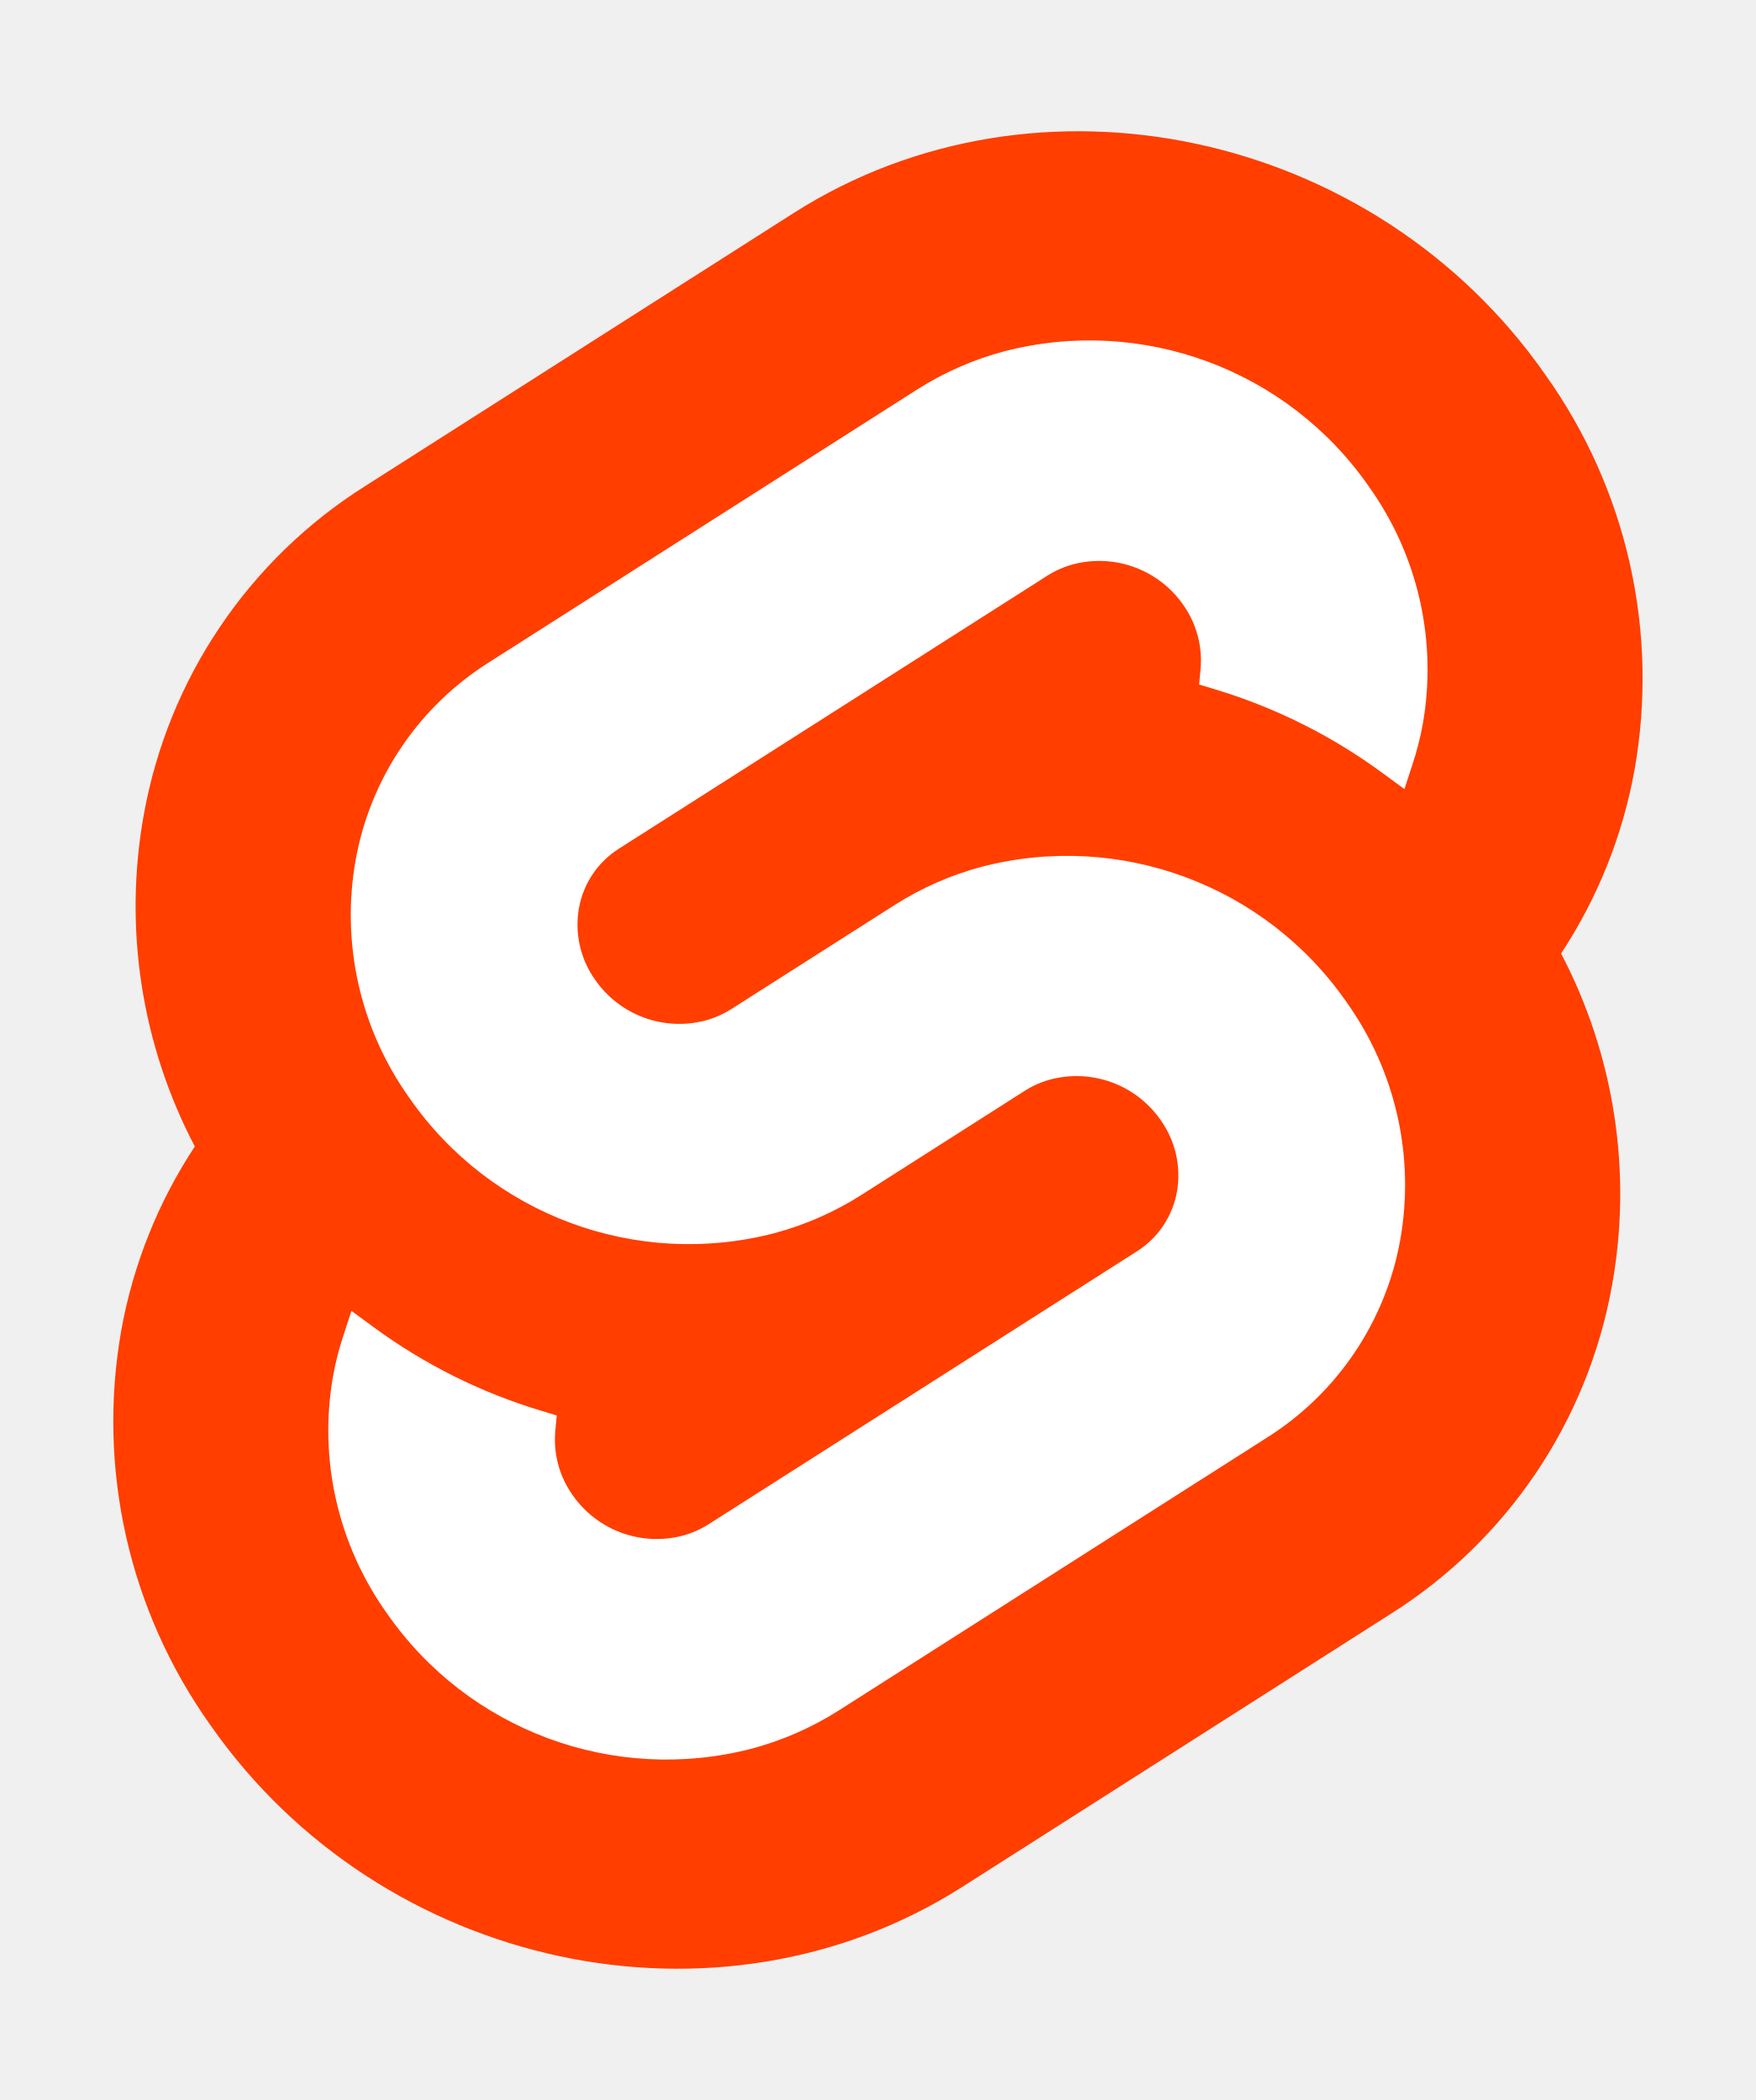
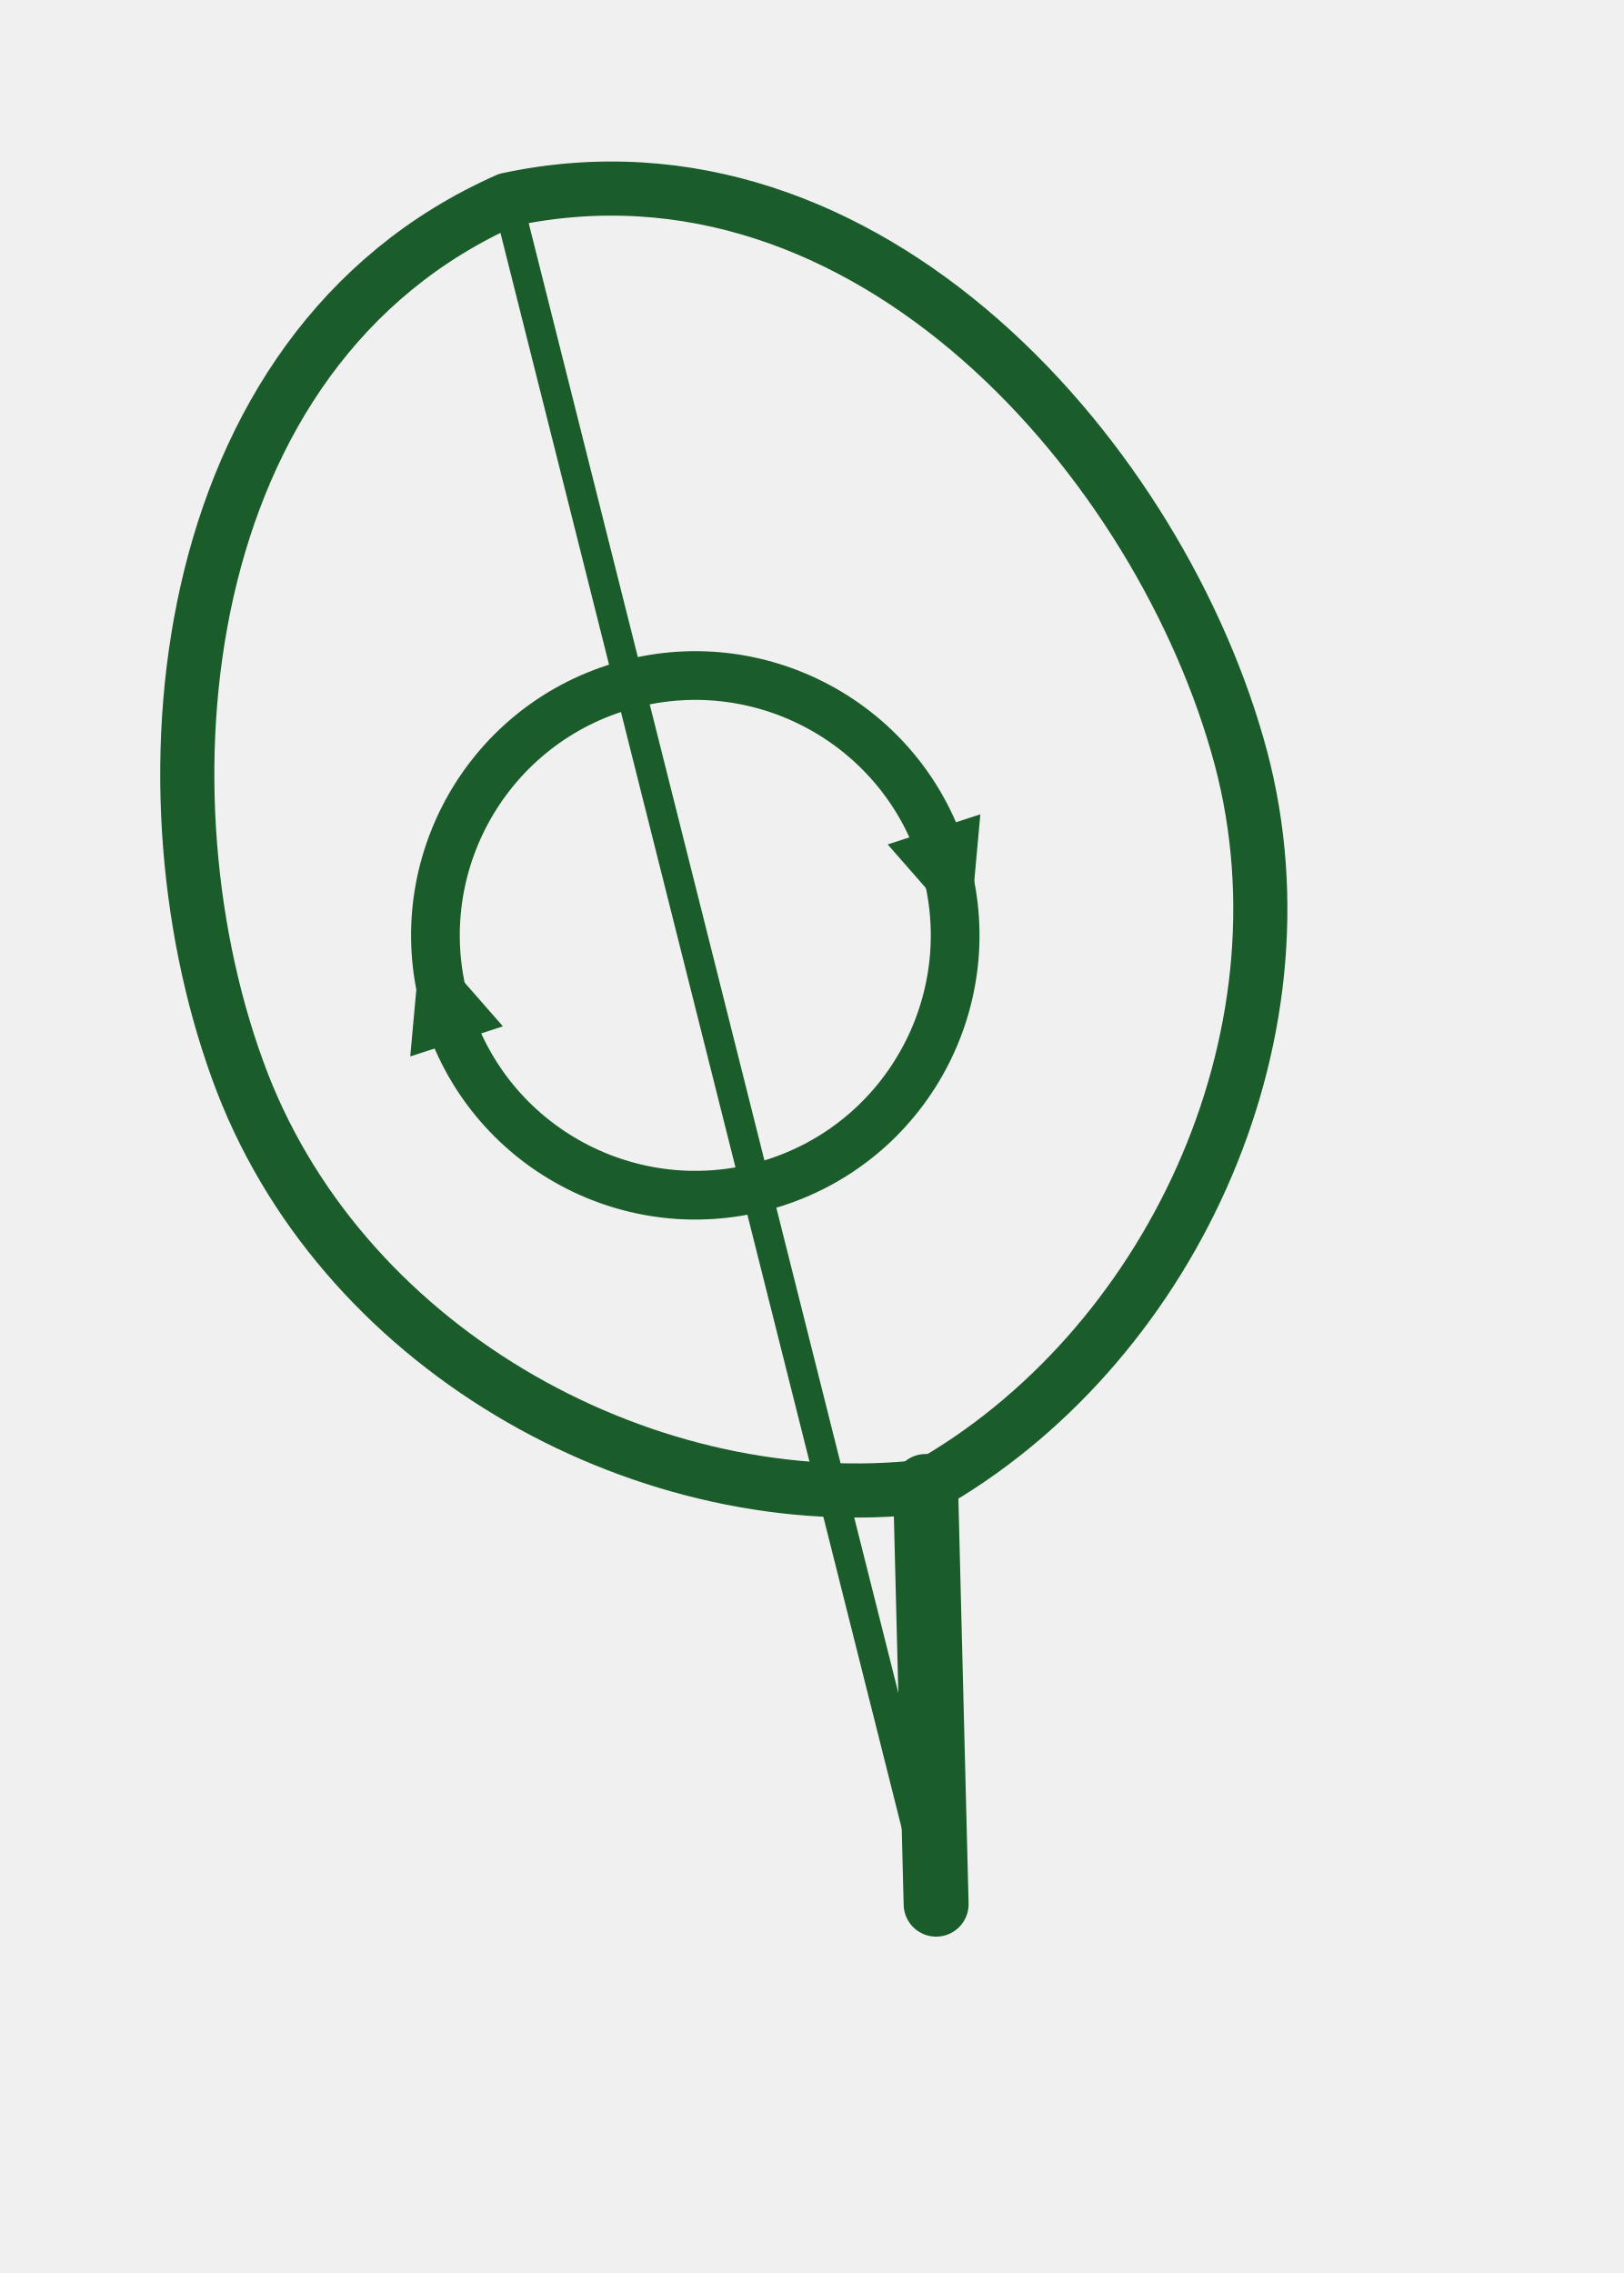
- <svg xmlns="http://www.w3.org/2000/svg" width="107" height="128" viewBox="0 0 107 128">
-   <path d="M94.157 22.819c-10.4-14.885-30.94-19.297-45.792-9.835L22.282 29.608A29.92 29.92 0 0 0 8.764 49.65a31.5 31.5 0 0 0 3.108 20.231 30 30 0 0 0-4.477 11.183 31.9 31.9 0 0 0 5.448 24.116c10.402 14.887 30.942 19.297 45.791 9.835l26.083-16.624A29.92 29.92 0 0 0 98.235 78.35a31.53 31.53 0 0 0-3.105-20.232 30 30 0 0 0 4.474-11.182 31.88 31.88 0 0 0-5.447-24.116" style="fill:#ff3e00" />
-   <path d="M45.817 106.582a20.72 20.72 0 0 1-22.237-8.243 19.17 19.17 0 0 1-3.277-14.503 18 18 0 0 1 .624-2.435l.49-1.498 1.337.981a33.6 33.6 0 0 0 10.203 5.098l.97.294-.09.968a5.85 5.85 0 0 0 1.052 3.878 6.24 6.24 0 0 0 6.695 2.485 5.8 5.8 0 0 0 1.603-.704L69.27 76.28a5.43 5.43 0 0 0 2.45-3.631 5.8 5.8 0 0 0-.987-4.371 6.24 6.24 0 0 0-6.698-2.487 5.7 5.7 0 0 0-1.6.704l-9.953 6.345a19 19 0 0 1-5.296 2.326 20.72 20.72 0 0 1-22.237-8.243 19.17 19.17 0 0 1-3.277-14.502 17.99 17.99 0 0 1 8.13-12.052l26.081-16.623a19 19 0 0 1 5.3-2.329 20.72 20.72 0 0 1 22.237 8.243 19.17 19.17 0 0 1 3.277 14.503 18 18 0 0 1-.624 2.435l-.49 1.498-1.337-.98a33.6 33.6 0 0 0-10.203-5.1l-.97-.294.09-.968a5.86 5.86 0 0 0-1.052-3.878 6.24 6.24 0 0 0-6.696-2.485 5.8 5.8 0 0 0-1.602.704L37.73 51.72a5.42 5.42 0 0 0-2.449 3.63 5.79 5.79 0 0 0 .986 4.372 6.24 6.24 0 0 0 6.698 2.486 5.8 5.8 0 0 0 1.602-.704l9.952-6.342a19 19 0 0 1 5.295-2.328 20.72 20.72 0 0 1 22.237 8.242 19.17 19.17 0 0 1 3.277 14.503 18 18 0 0 1-8.13 12.053l-26.081 16.622a19 19 0 0 1-5.3 2.328" style="fill:#fff" />
+ <svg xmlns="http://www.w3.org/2000/svg" viewBox="0 0 300 420" fill="none" role="img" aria-label="EcoBarter">
+   <g transform="translate(150,210) rotate(-18) translate(-150,-210)" stroke="#1a5c2a" stroke-linecap="round" stroke-linejoin="round" fill="none">
+     <path d="M 150 28 C 218 35, 250 112, 247 168 C 244 222, 200 268, 150 278 C 100 268, 56 222, 53 168 C 50 112, 82 35, 150 28 Z" stroke-width="10" />
+     <line x1="150" y1="278" x2="128" y2="352" stroke-width="12" stroke-linecap="round" />
+     <line x1="150" y1="28" x2="128" y2="352" stroke-width="5.5" />
+     <path d="M 93 168 A 48 48 0 0 1 189 168" stroke-width="9" stroke-linecap="butt" />
+     <polygon points="189,184 180,163 198,163" fill="#1a5c2a" stroke="none" />
+     <path d="M 189 168 A 48 48 0 0 1 93 168" stroke-width="9" stroke-linecap="butt" />
+     <polygon points="93,152 84,173 102,173" fill="#1a5c2a" stroke="none" />
+   </g>
</svg>
